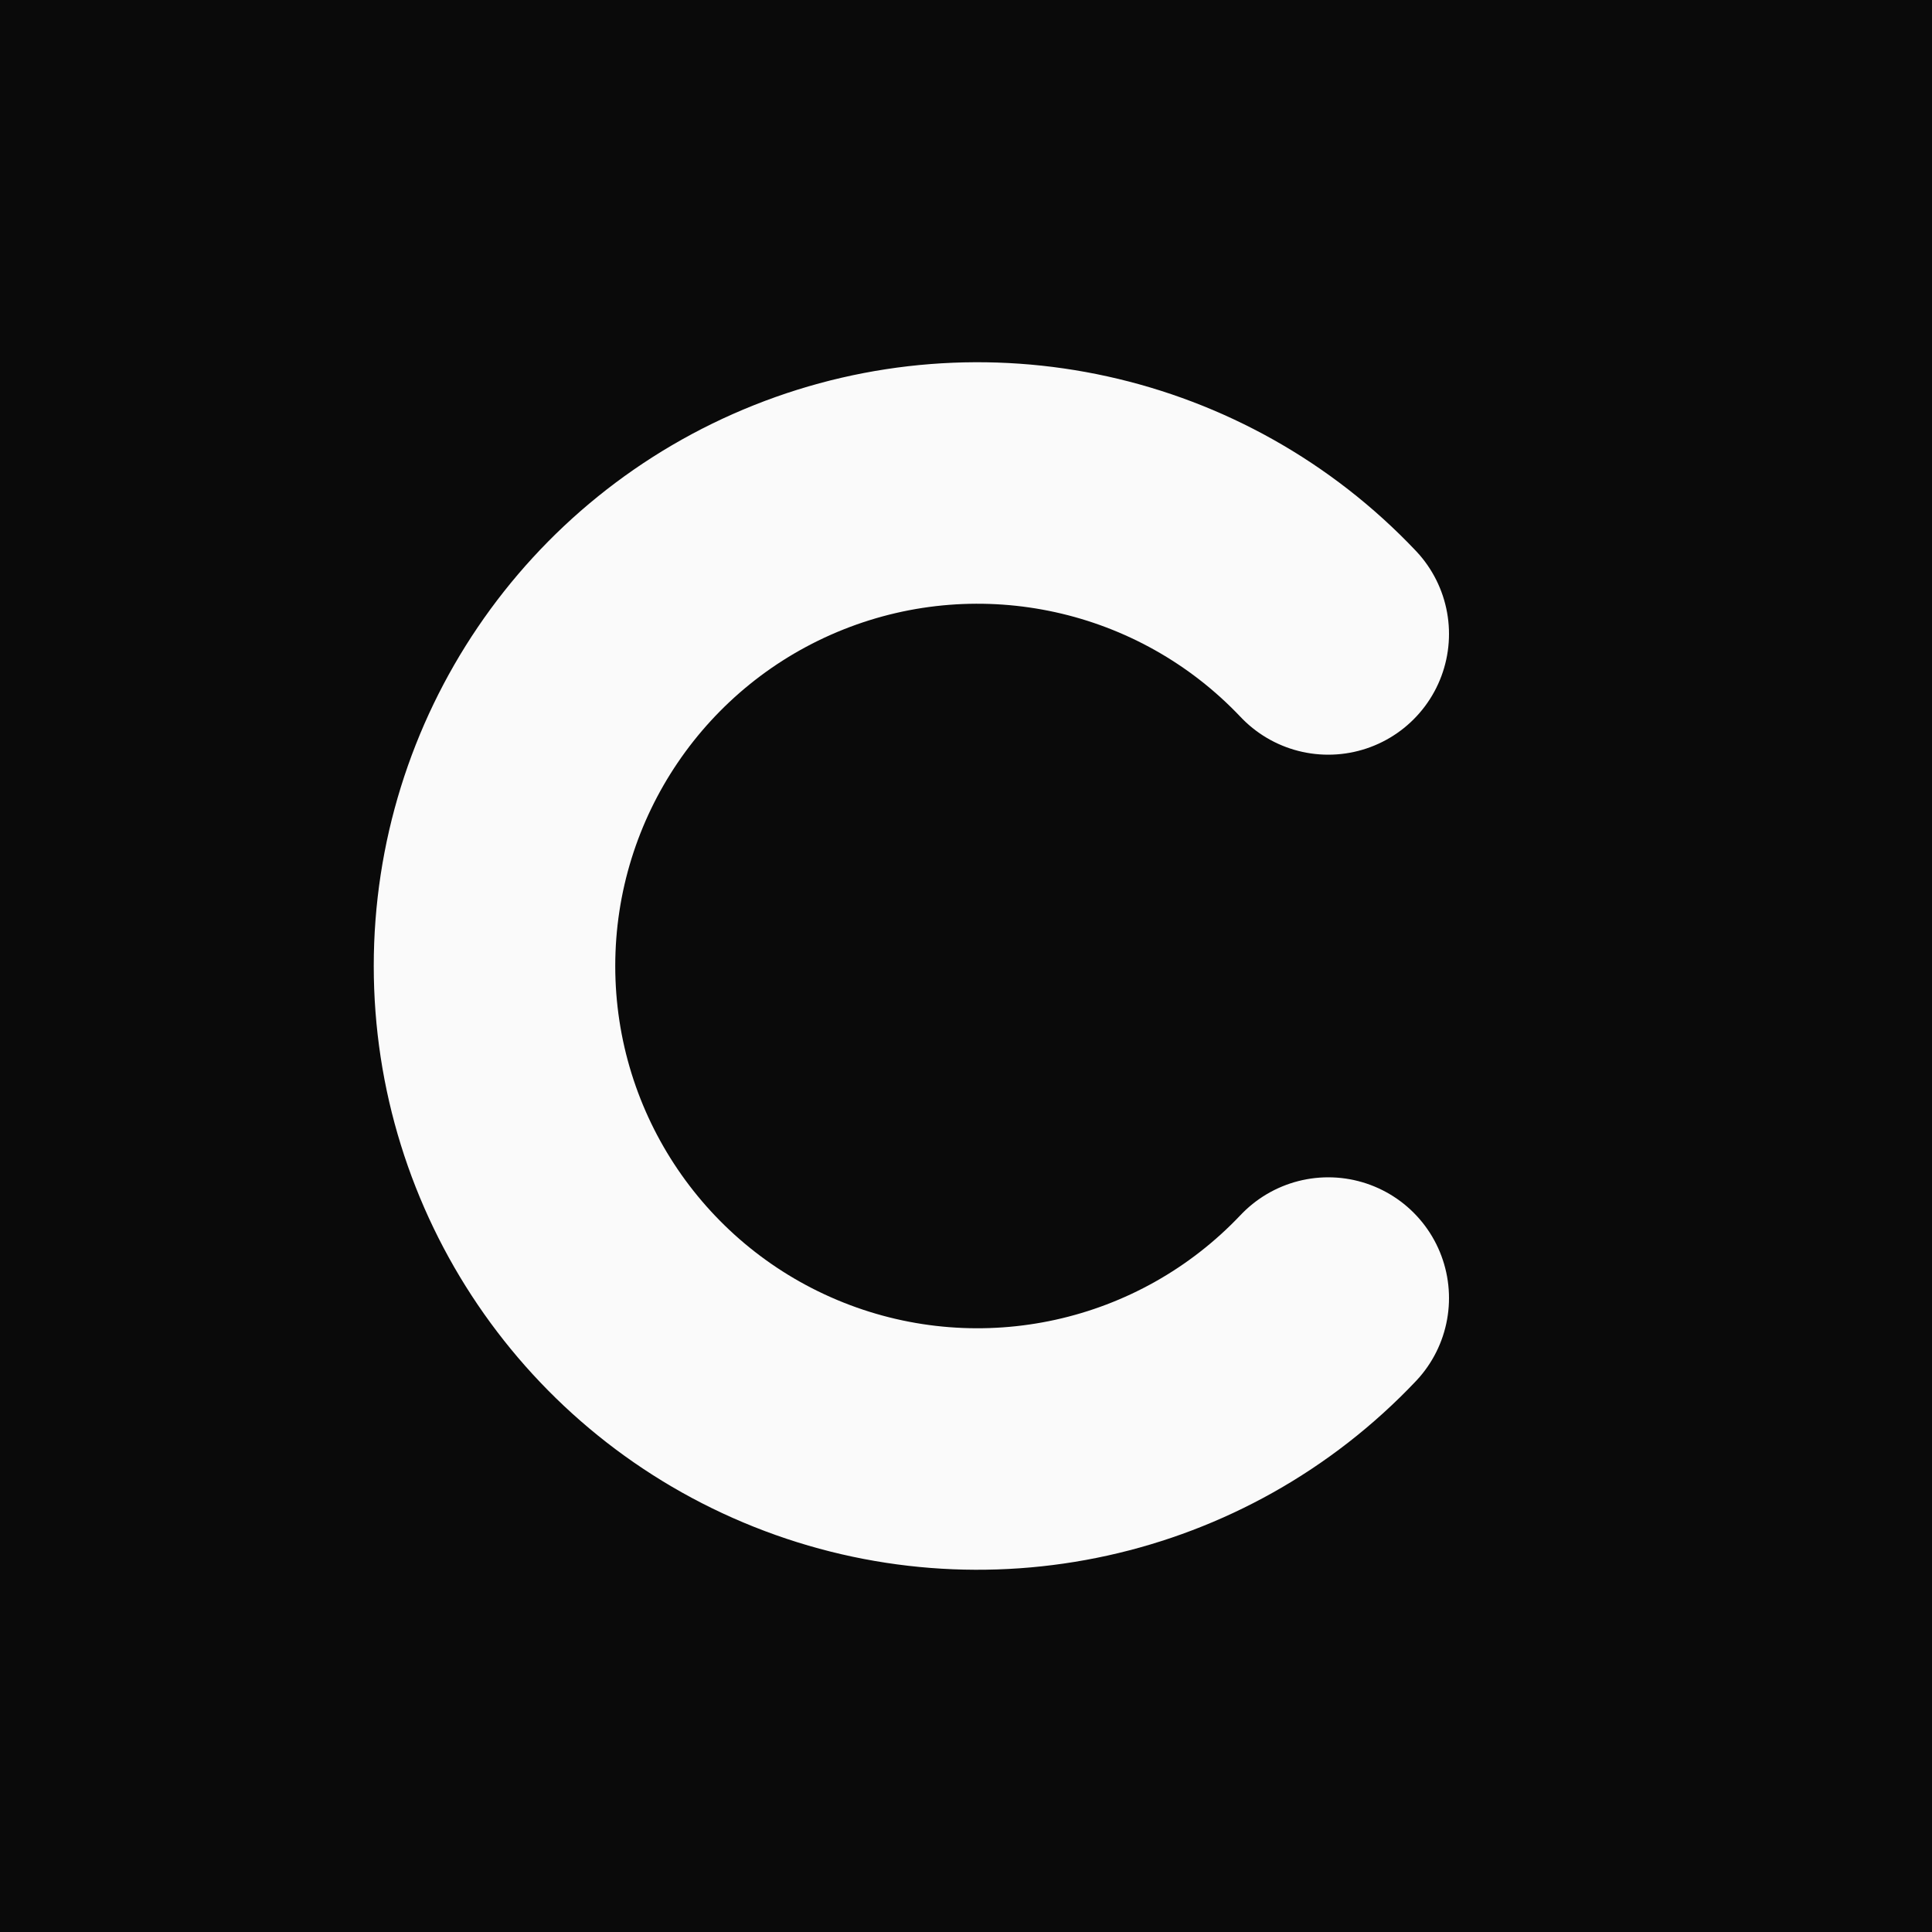
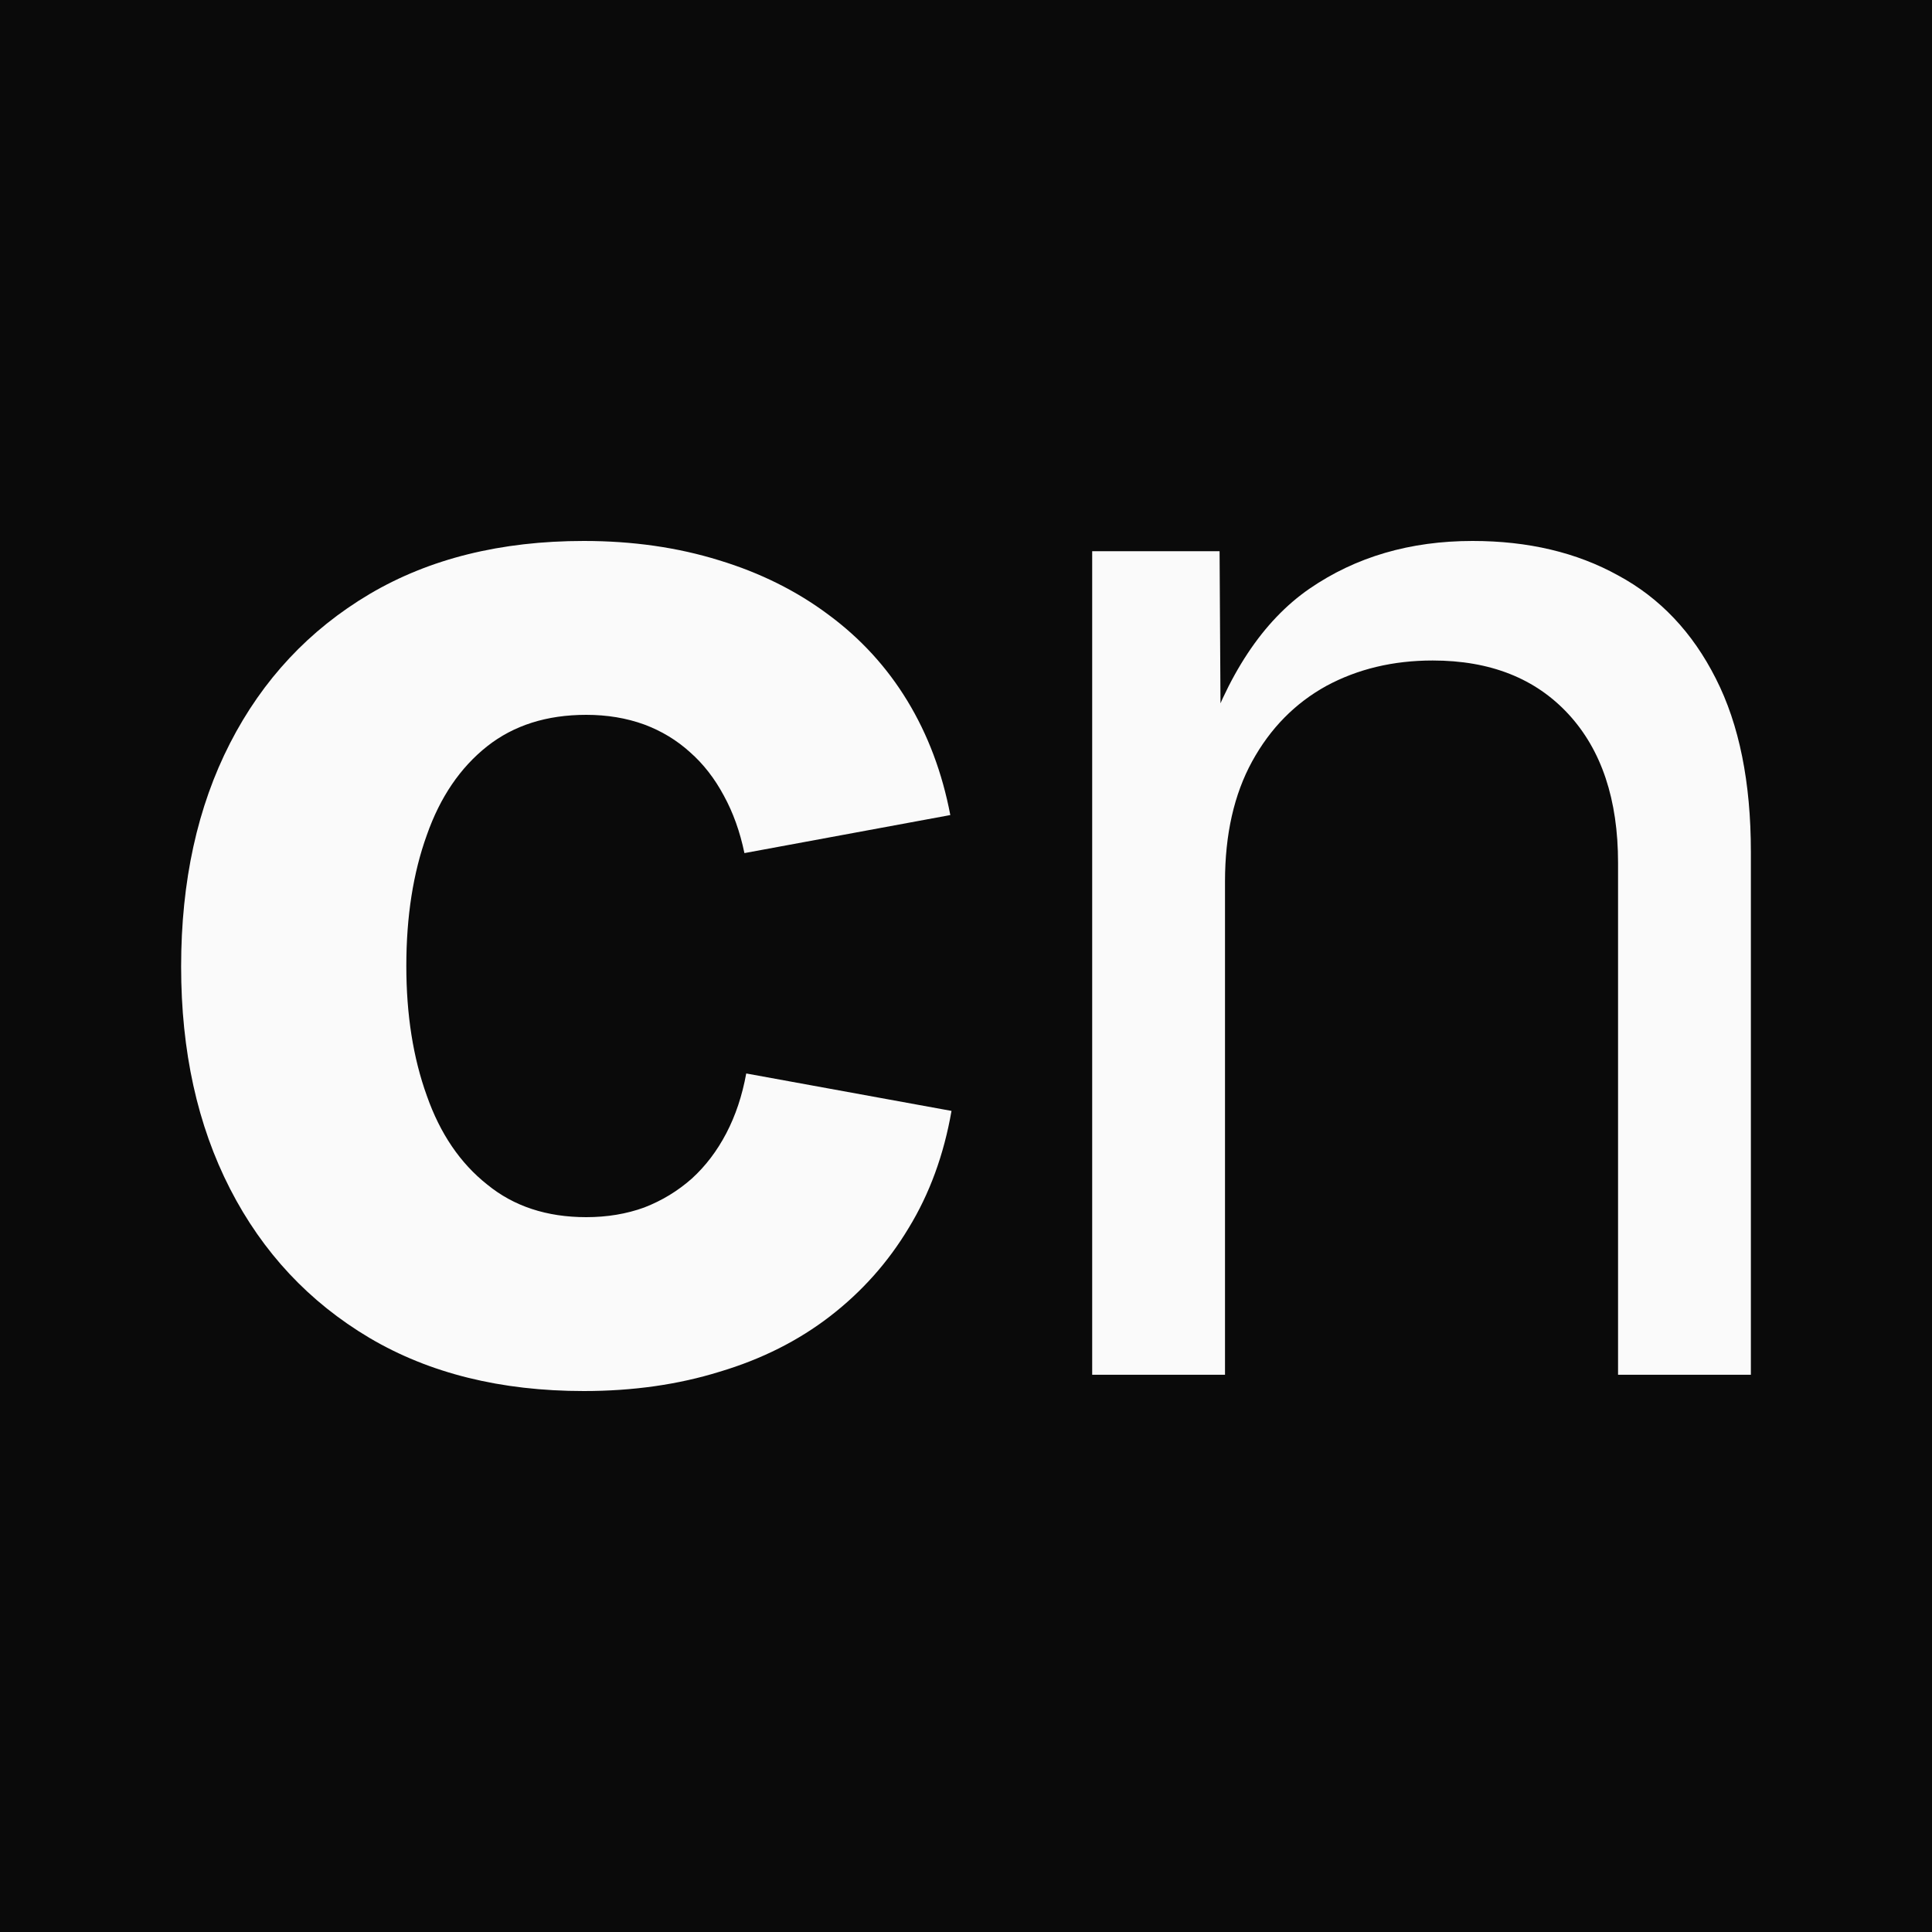
<svg xmlns="http://www.w3.org/2000/svg" viewBox="0 0 32 32">
  <style>
    rect { fill: #0a0a0a }
-     path { fill: none; stroke: #fafafa }
+     path { fill: #fafafa }
    @media (prefers-color-scheme: dark) {
      rect { fill: #ededed }
-       path { stroke: #0b0b0b }
+       path { fill: #0b0b0b }
    }
  </style>
  <rect width="32" height="32" />
-   <path d="M22 10.5A8 8 0 1 0 22 21.5" stroke-width="4" stroke-linecap="round" />
+   <path d="M9.67 23.04Q7.61 23.04 6.12 22.16Q4.62 21.27 3.81 19.69Q3 18.11 3 16.01Q3 13.89 3.81 12.31Q4.62 10.73 6.12 9.84Q7.61 8.96 9.67 8.96Q10.88 8.96 11.91 9.28Q12.93 9.59 13.72 10.18Q14.52 10.77 15.03 11.61Q15.54 12.45 15.74 13.5L12.33 14.13Q12.22 13.6 11.99 13.18Q11.76 12.75 11.43 12.46Q11.1 12.16 10.67 12Q10.23 11.84 9.71 11.84Q8.73 11.84 8.07 12.36Q7.4 12.89 7.07 13.83Q6.73 14.77 6.73 16Q6.73 17.21 7.07 18.15Q7.4 19.09 8.07 19.62Q8.73 20.16 9.71 20.16Q10.23 20.16 10.67 20Q11.11 19.83 11.46 19.52Q11.8 19.21 12.03 18.77Q12.26 18.33 12.36 17.78L15.76 18.4Q15.57 19.49 15.05 20.34Q14.54 21.19 13.75 21.8Q12.96 22.41 11.92 22.72Q10.89 23.04 9.67 23.04Z" />
+   <path d="M20.29 14.6L20.29 22.77L18.09 22.77L18.09 9.13L20.2 9.13L20.22 12.44L19.91 12.44Q20.53 10.55 21.69 9.75Q22.84 8.96 24.39 8.96Q25.77 8.96 26.8 9.53Q27.84 10.09 28.42 11.24Q29 12.38 29 14.11L29 22.77L26.8 22.77L26.8 14.29Q26.8 12.72 25.98 11.83Q25.16 10.94 23.73 10.94Q22.75 10.94 21.97 11.36Q21.19 11.79 20.74 12.61Q20.29 13.43 20.29 14.6Z" />
</svg>
